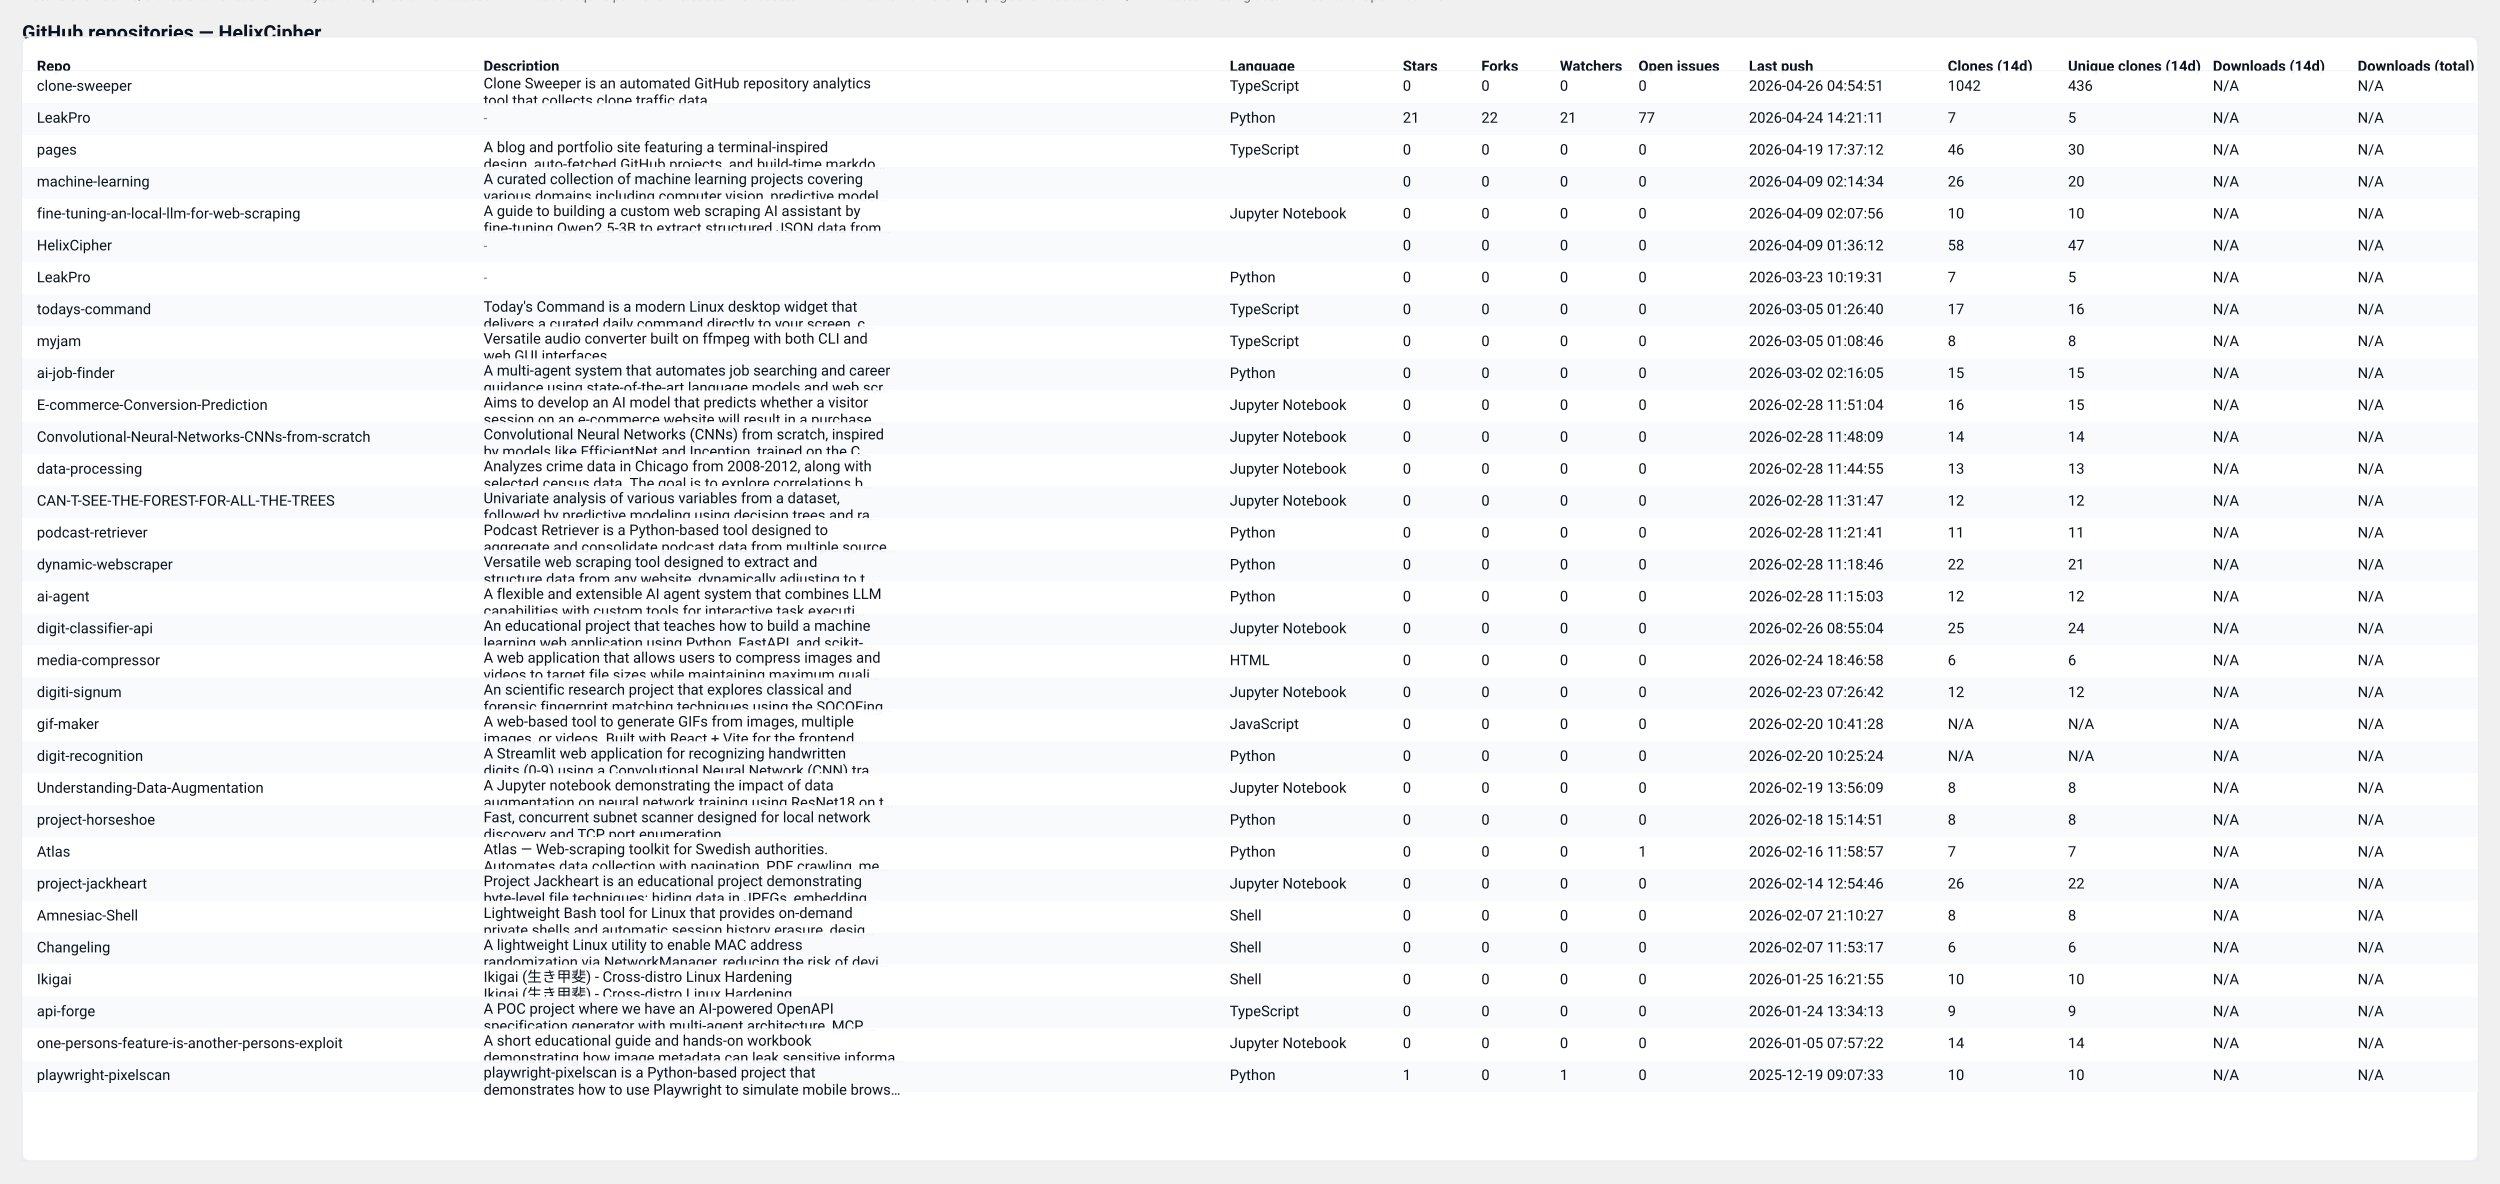
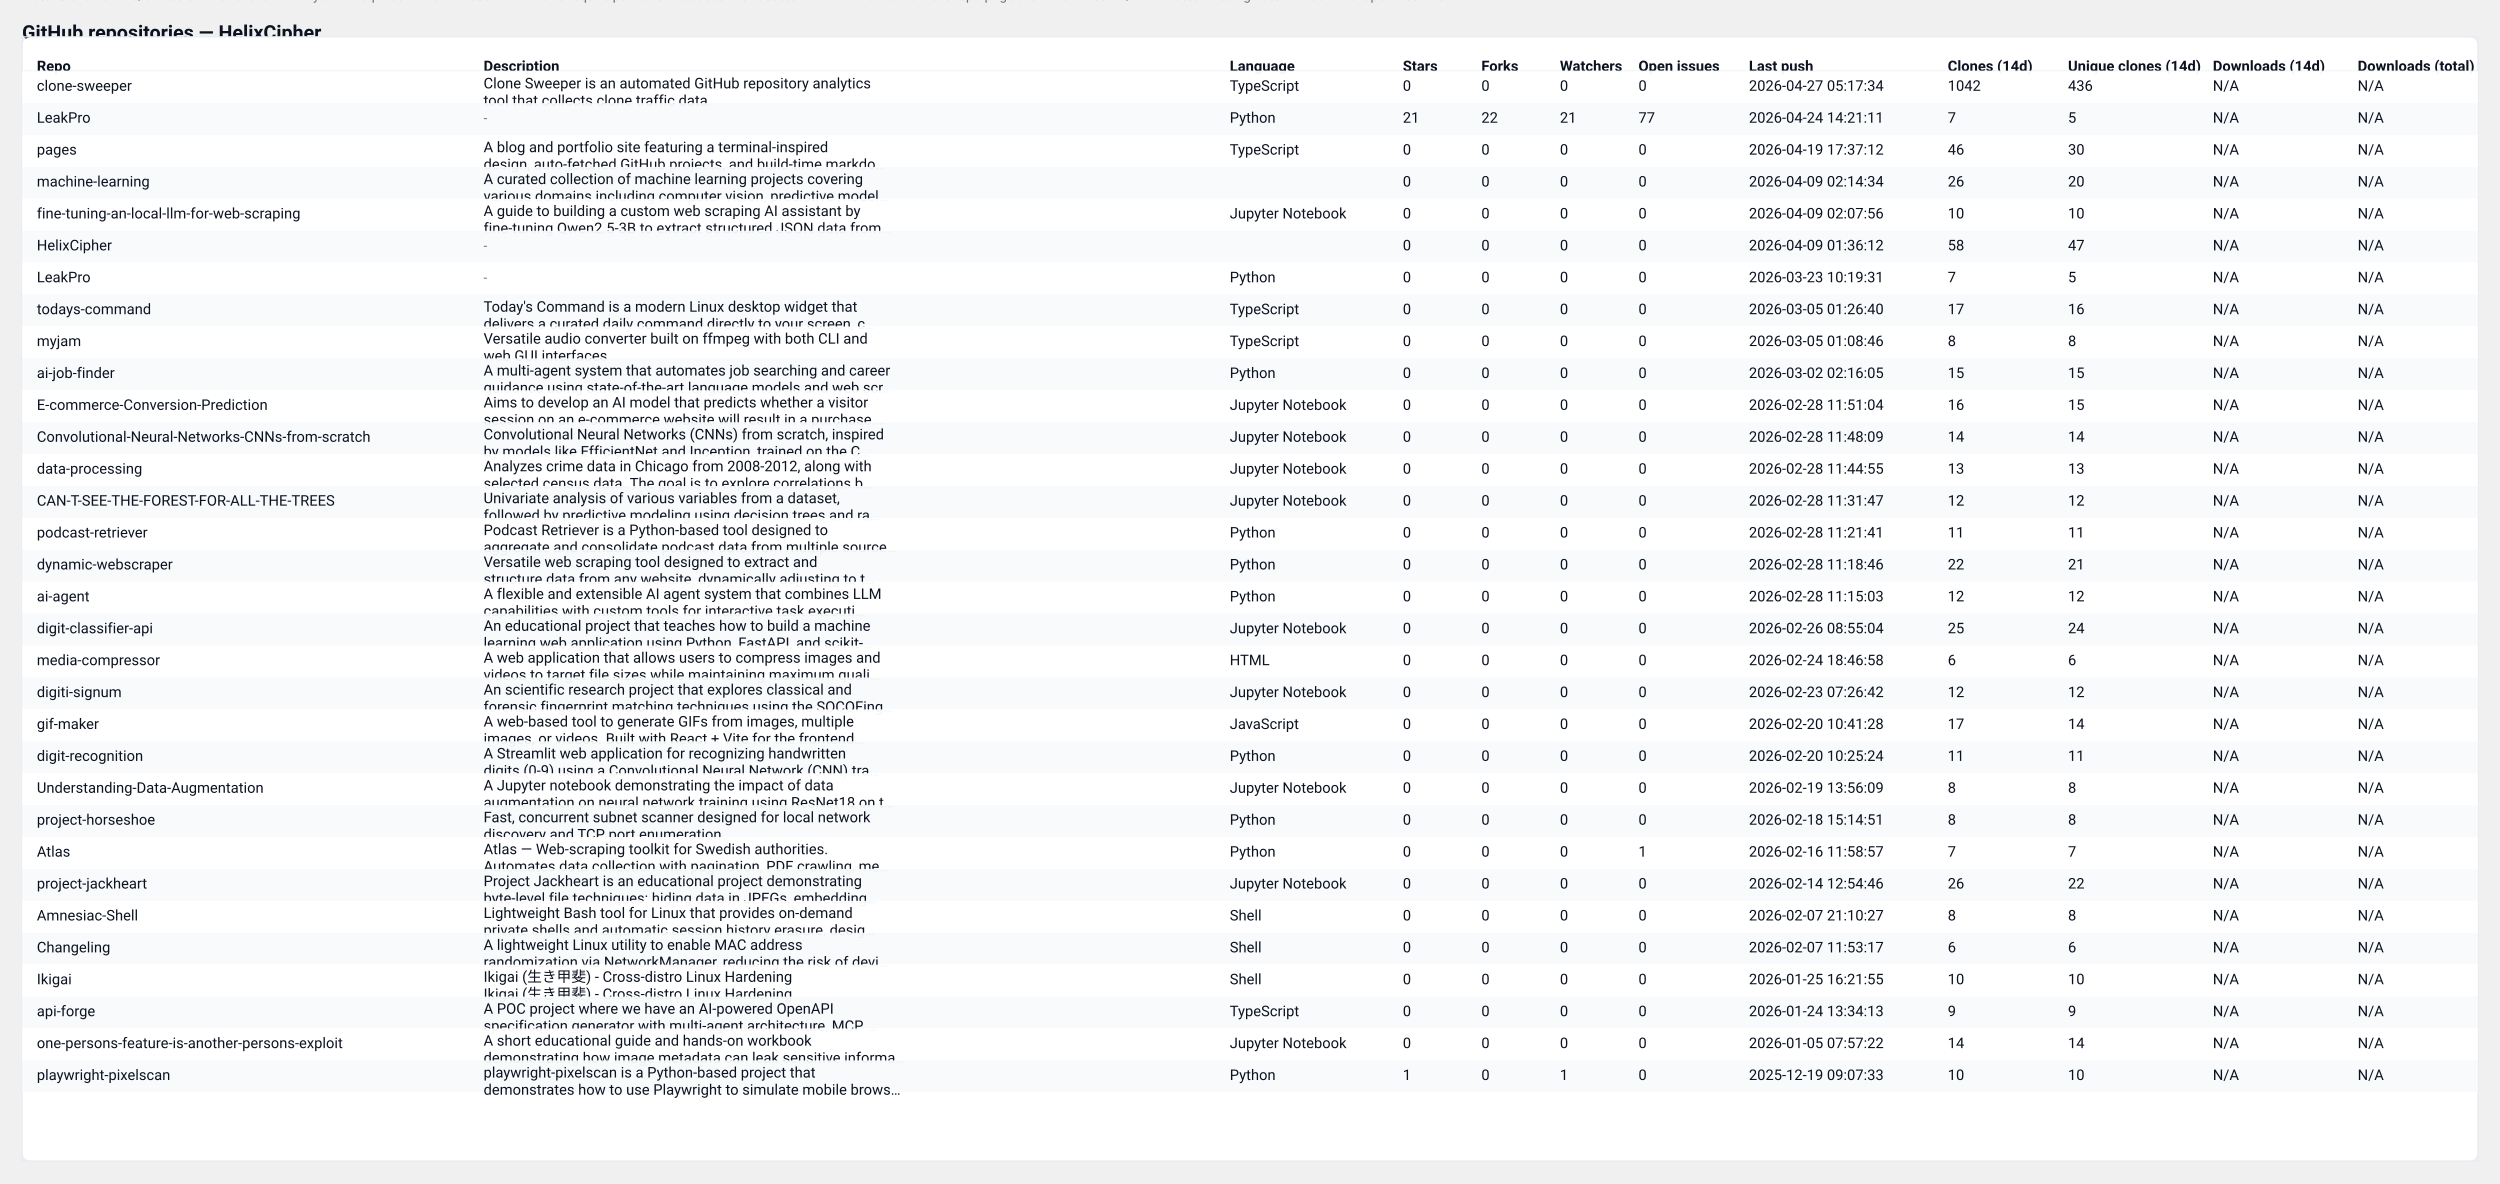
<svg xmlns="http://www.w3.org/2000/svg" width="2037" height="964" viewBox="0 0 2037 964" role="img" aria-label="GitHub repository clones table">
  <style>
  .card { font-family: "Segoe UI", Roboto, "Helvetica Neue", Arial, sans-serif; }
  .title { font-weight:700; font-size:16px; fill: #0b1220; }
  .meta  { font-size:12px; fill:#374151; opacity:0.9; }
  .th    { font-size:12px; font-weight:700; fill:#0b1220; }
  .td    { font-size:12px; fill:#0b1220; }
  .muted { font-size:11px; fill:#6b7280; }
  .row-even { fill: #ffffff; }
  .row-odd  { fill: #f8fafc; }
  .table-border { stroke: #e6eaf2; stroke-width: 1; fill: none; }
  @media (prefers-color-scheme: dark) {
    .title, .meta, .th, .td, .muted { fill: #ffffff; }
    .row-even { fill: #0b1220; }
    .row-odd  { fill: #071026; }
    .table-border { stroke: #0f172a; }
  }
</style>
  <text x="18" y="32" class="title card">GitHub repositories — HelixCipher</text>
-   <text x="18" y="50" class="meta card">Generated: 2026-04-27T05:17:32.077248Z · Mode: Public repos only · Repos: 32 · Clones: 1485 · Downloads: 0</text>
+   <text x="18" y="50" class="meta card">Generated: 2026-04-27T05:18:05.718471Z · Mode: Public repos only · Repos: 32 · Clones: 1513 · Downloads: 0</text>
  <rect x="18" y="30" width="2001" height="916" rx="8" class="row-even" />
  <rect x="18" y="30" width="2001" height="916" class="table-border" />
  <text x="30" y="58" class="th card">Repo</text>
  <text x="394" y="58" class="th card">Description</text>
  <text x="1002" y="58" class="th card">Language</text>
  <text x="1143" y="58" class="th card">Stars</text>
  <text x="1207" y="58" class="th card">Forks</text>
  <text x="1271" y="58" class="th card">Watchers</text>
  <text x="1335" y="58" class="th card">Open issues</text>
  <text x="1425" y="58" class="th card">Last push</text>
  <text x="1587" y="58" class="th card">Clones (14d)</text>
  <text x="1685" y="58" class="th card">Unique clones (14d)</text>
  <text x="1803" y="58" class="th card">Downloads (14d)</text>
  <text x="1921" y="58" class="th card">Downloads (total)</text>
  <line x1="18" y1="58" x2="2019" y2="58" stroke="#e6eaf2" />
  <rect x="18" y="58" width="2001" height="26" class="row-even" opacity="0.95" />
  <text x="30" y="74" class="td card">clone-sweeper</text>
  <text x="394" y="72" class="td card">Clone Sweeper is an automated GitHub repository analytics</text>
  <text x="394" y="86" class="td card">tool that collects clone traffic data.</text>
  <text x="1002" y="74" class="td card">TypeScript</text>
  <text x="1143" y="74" class="td card">0</text>
  <text x="1207" y="74" class="td card">0</text>
  <text x="1271" y="74" class="td card">0</text>
  <text x="1335" y="74" class="td card">0</text>
-   <text x="1425" y="74" class="td card">2026-04-26 04:54:51</text>
+   <text x="1425" y="74" class="td card">2026-04-27 05:17:34</text>
  <text x="1587" y="74" class="td card">1042</text>
  <text x="1685" y="74" class="td card">436</text>
  <text x="1803" y="74" class="td card">N/A</text>
  <text x="1921" y="74" class="td card">N/A</text>
  <rect x="18" y="84" width="2001" height="26" class="row-odd" opacity="0.95" />
  <text x="30" y="100" class="td card">LeakPro</text>
  <text x="394" y="100" class="muted card">-</text>
  <text x="1002" y="100" class="td card">Python</text>
  <text x="1143" y="100" class="td card">21</text>
  <text x="1207" y="100" class="td card">22</text>
  <text x="1271" y="100" class="td card">21</text>
  <text x="1335" y="100" class="td card">77</text>
  <text x="1425" y="100" class="td card">2026-04-24 14:21:11</text>
  <text x="1587" y="100" class="td card">7</text>
  <text x="1685" y="100" class="td card">5</text>
  <text x="1803" y="100" class="td card">N/A</text>
  <text x="1921" y="100" class="td card">N/A</text>
  <rect x="18" y="110" width="2001" height="26" class="row-even" opacity="0.95" />
  <text x="30" y="126" class="td card">pages</text>
  <text x="394" y="124" class="td card">A blog and portfolio site featuring a terminal-inspired</text>
  <text x="394" y="138" class="td card">design, auto-fetched GitHub projects, and build-time markdo…</text>
  <text x="1002" y="126" class="td card">TypeScript</text>
  <text x="1143" y="126" class="td card">0</text>
  <text x="1207" y="126" class="td card">0</text>
  <text x="1271" y="126" class="td card">0</text>
  <text x="1335" y="126" class="td card">0</text>
  <text x="1425" y="126" class="td card">2026-04-19 17:37:12</text>
  <text x="1587" y="126" class="td card">46</text>
  <text x="1685" y="126" class="td card">30</text>
  <text x="1803" y="126" class="td card">N/A</text>
  <text x="1921" y="126" class="td card">N/A</text>
  <rect x="18" y="136" width="2001" height="26" class="row-odd" opacity="0.95" />
  <text x="30" y="152" class="td card">machine-learning</text>
  <text x="394" y="150" class="td card">A curated collection of machine learning projects covering</text>
  <text x="394" y="164" class="td card">various domains including computer vision, predictive model…</text>
  <text x="1002" y="152" class="td card" />
  <text x="1143" y="152" class="td card">0</text>
  <text x="1207" y="152" class="td card">0</text>
  <text x="1271" y="152" class="td card">0</text>
  <text x="1335" y="152" class="td card">0</text>
  <text x="1425" y="152" class="td card">2026-04-09 02:14:34</text>
  <text x="1587" y="152" class="td card">26</text>
  <text x="1685" y="152" class="td card">20</text>
  <text x="1803" y="152" class="td card">N/A</text>
  <text x="1921" y="152" class="td card">N/A</text>
  <rect x="18" y="162" width="2001" height="26" class="row-even" opacity="0.95" />
  <text x="30" y="178" class="td card">fine-tuning-an-local-llm-for-web-scraping</text>
  <text x="394" y="176" class="td card">A guide to building a custom web scraping AI assistant by</text>
  <text x="394" y="190" class="td card">fine-tuning Qwen2.5-3B to extract structured JSON data from…</text>
  <text x="1002" y="178" class="td card">Jupyter Notebook</text>
  <text x="1143" y="178" class="td card">0</text>
  <text x="1207" y="178" class="td card">0</text>
  <text x="1271" y="178" class="td card">0</text>
  <text x="1335" y="178" class="td card">0</text>
  <text x="1425" y="178" class="td card">2026-04-09 02:07:56</text>
  <text x="1587" y="178" class="td card">10</text>
  <text x="1685" y="178" class="td card">10</text>
  <text x="1803" y="178" class="td card">N/A</text>
  <text x="1921" y="178" class="td card">N/A</text>
  <rect x="18" y="188" width="2001" height="26" class="row-odd" opacity="0.95" />
  <text x="30" y="204" class="td card">HelixCipher</text>
  <text x="394" y="204" class="muted card">-</text>
  <text x="1002" y="204" class="td card" />
  <text x="1143" y="204" class="td card">0</text>
  <text x="1207" y="204" class="td card">0</text>
  <text x="1271" y="204" class="td card">0</text>
  <text x="1335" y="204" class="td card">0</text>
  <text x="1425" y="204" class="td card">2026-04-09 01:36:12</text>
  <text x="1587" y="204" class="td card">58</text>
  <text x="1685" y="204" class="td card">47</text>
  <text x="1803" y="204" class="td card">N/A</text>
  <text x="1921" y="204" class="td card">N/A</text>
  <rect x="18" y="214" width="2001" height="26" class="row-even" opacity="0.95" />
  <text x="30" y="230" class="td card">LeakPro</text>
  <text x="394" y="230" class="muted card">-</text>
  <text x="1002" y="230" class="td card">Python</text>
  <text x="1143" y="230" class="td card">0</text>
  <text x="1207" y="230" class="td card">0</text>
  <text x="1271" y="230" class="td card">0</text>
  <text x="1335" y="230" class="td card">0</text>
  <text x="1425" y="230" class="td card">2026-03-23 10:19:31</text>
  <text x="1587" y="230" class="td card">7</text>
  <text x="1685" y="230" class="td card">5</text>
  <text x="1803" y="230" class="td card">N/A</text>
  <text x="1921" y="230" class="td card">N/A</text>
  <rect x="18" y="240" width="2001" height="26" class="row-odd" opacity="0.95" />
  <text x="30" y="256" class="td card">todays-command</text>
  <text x="394" y="254" class="td card">Today's Command is a modern Linux desktop widget that</text>
  <text x="394" y="268" class="td card">delivers a curated daily command directly to your screen, c…</text>
  <text x="1002" y="256" class="td card">TypeScript</text>
  <text x="1143" y="256" class="td card">0</text>
  <text x="1207" y="256" class="td card">0</text>
  <text x="1271" y="256" class="td card">0</text>
  <text x="1335" y="256" class="td card">0</text>
  <text x="1425" y="256" class="td card">2026-03-05 01:26:40</text>
  <text x="1587" y="256" class="td card">17</text>
  <text x="1685" y="256" class="td card">16</text>
  <text x="1803" y="256" class="td card">N/A</text>
  <text x="1921" y="256" class="td card">N/A</text>
  <rect x="18" y="266" width="2001" height="26" class="row-even" opacity="0.95" />
  <text x="30" y="282" class="td card">myjam</text>
  <text x="394" y="280" class="td card">Versatile audio converter built on ffmpeg with both CLI and</text>
  <text x="394" y="294" class="td card">web GUI interfaces</text>
  <text x="1002" y="282" class="td card">TypeScript</text>
  <text x="1143" y="282" class="td card">0</text>
  <text x="1207" y="282" class="td card">0</text>
  <text x="1271" y="282" class="td card">0</text>
  <text x="1335" y="282" class="td card">0</text>
  <text x="1425" y="282" class="td card">2026-03-05 01:08:46</text>
  <text x="1587" y="282" class="td card">8</text>
  <text x="1685" y="282" class="td card">8</text>
  <text x="1803" y="282" class="td card">N/A</text>
  <text x="1921" y="282" class="td card">N/A</text>
  <rect x="18" y="292" width="2001" height="26" class="row-odd" opacity="0.95" />
  <text x="30" y="308" class="td card">ai-job-finder</text>
  <text x="394" y="306" class="td card">A multi-agent system that automates job searching and career</text>
  <text x="394" y="320" class="td card">guidance using state-of-the-art language models and web scr…</text>
  <text x="1002" y="308" class="td card">Python</text>
  <text x="1143" y="308" class="td card">0</text>
  <text x="1207" y="308" class="td card">0</text>
  <text x="1271" y="308" class="td card">0</text>
  <text x="1335" y="308" class="td card">0</text>
  <text x="1425" y="308" class="td card">2026-03-02 02:16:05</text>
  <text x="1587" y="308" class="td card">15</text>
  <text x="1685" y="308" class="td card">15</text>
  <text x="1803" y="308" class="td card">N/A</text>
  <text x="1921" y="308" class="td card">N/A</text>
  <rect x="18" y="318" width="2001" height="26" class="row-even" opacity="0.95" />
  <text x="30" y="334" class="td card">E-commerce-Conversion-Prediction</text>
  <text x="394" y="332" class="td card">Aims to develop an AI model that predicts whether a visitor</text>
  <text x="394" y="346" class="td card">session on an e-commerce website will result in a purchase.…</text>
  <text x="1002" y="334" class="td card">Jupyter Notebook</text>
  <text x="1143" y="334" class="td card">0</text>
  <text x="1207" y="334" class="td card">0</text>
  <text x="1271" y="334" class="td card">0</text>
  <text x="1335" y="334" class="td card">0</text>
  <text x="1425" y="334" class="td card">2026-02-28 11:51:04</text>
  <text x="1587" y="334" class="td card">16</text>
  <text x="1685" y="334" class="td card">15</text>
  <text x="1803" y="334" class="td card">N/A</text>
  <text x="1921" y="334" class="td card">N/A</text>
  <rect x="18" y="344" width="2001" height="26" class="row-odd" opacity="0.95" />
  <text x="30" y="360" class="td card">Convolutional-Neural-Networks-CNNs-from-scratch</text>
  <text x="394" y="358" class="td card">Convolutional Neural Networks (CNNs) from scratch, inspired</text>
  <text x="394" y="372" class="td card">by models like EfficientNet and Inception, trained on the C…</text>
  <text x="1002" y="360" class="td card">Jupyter Notebook</text>
  <text x="1143" y="360" class="td card">0</text>
  <text x="1207" y="360" class="td card">0</text>
  <text x="1271" y="360" class="td card">0</text>
  <text x="1335" y="360" class="td card">0</text>
  <text x="1425" y="360" class="td card">2026-02-28 11:48:09</text>
  <text x="1587" y="360" class="td card">14</text>
  <text x="1685" y="360" class="td card">14</text>
  <text x="1803" y="360" class="td card">N/A</text>
  <text x="1921" y="360" class="td card">N/A</text>
  <rect x="18" y="370" width="2001" height="26" class="row-even" opacity="0.95" />
  <text x="30" y="386" class="td card">data-processing</text>
  <text x="394" y="384" class="td card">Analyzes crime data in Chicago from 2008-2012, along with</text>
  <text x="394" y="398" class="td card">selected census data. The goal is to explore correlations b…</text>
  <text x="1002" y="386" class="td card">Jupyter Notebook</text>
  <text x="1143" y="386" class="td card">0</text>
  <text x="1207" y="386" class="td card">0</text>
  <text x="1271" y="386" class="td card">0</text>
  <text x="1335" y="386" class="td card">0</text>
  <text x="1425" y="386" class="td card">2026-02-28 11:44:55</text>
  <text x="1587" y="386" class="td card">13</text>
  <text x="1685" y="386" class="td card">13</text>
  <text x="1803" y="386" class="td card">N/A</text>
  <text x="1921" y="386" class="td card">N/A</text>
  <rect x="18" y="396" width="2001" height="26" class="row-odd" opacity="0.95" />
  <text x="30" y="412" class="td card">CAN-T-SEE-THE-FOREST-FOR-ALL-THE-TREES</text>
  <text x="394" y="410" class="td card">Univariate analysis of various variables from a dataset,</text>
  <text x="394" y="424" class="td card">followed by predictive modeling using decision trees and ra…</text>
  <text x="1002" y="412" class="td card">Jupyter Notebook</text>
  <text x="1143" y="412" class="td card">0</text>
  <text x="1207" y="412" class="td card">0</text>
  <text x="1271" y="412" class="td card">0</text>
  <text x="1335" y="412" class="td card">0</text>
  <text x="1425" y="412" class="td card">2026-02-28 11:31:47</text>
  <text x="1587" y="412" class="td card">12</text>
  <text x="1685" y="412" class="td card">12</text>
  <text x="1803" y="412" class="td card">N/A</text>
  <text x="1921" y="412" class="td card">N/A</text>
  <rect x="18" y="422" width="2001" height="26" class="row-even" opacity="0.95" />
  <text x="30" y="438" class="td card">podcast-retriever</text>
  <text x="394" y="436" class="td card">Podcast Retriever is a Python-based tool designed to</text>
  <text x="394" y="450" class="td card">aggregate and consolidate podcast data from multiple source…</text>
  <text x="1002" y="438" class="td card">Python</text>
  <text x="1143" y="438" class="td card">0</text>
  <text x="1207" y="438" class="td card">0</text>
  <text x="1271" y="438" class="td card">0</text>
  <text x="1335" y="438" class="td card">0</text>
  <text x="1425" y="438" class="td card">2026-02-28 11:21:41</text>
  <text x="1587" y="438" class="td card">11</text>
  <text x="1685" y="438" class="td card">11</text>
  <text x="1803" y="438" class="td card">N/A</text>
  <text x="1921" y="438" class="td card">N/A</text>
  <rect x="18" y="448" width="2001" height="26" class="row-odd" opacity="0.95" />
  <text x="30" y="464" class="td card">dynamic-webscraper</text>
  <text x="394" y="462" class="td card">Versatile web scraping tool designed to extract and</text>
  <text x="394" y="476" class="td card">structure data from any website, dynamically adjusting to t…</text>
  <text x="1002" y="464" class="td card">Python</text>
  <text x="1143" y="464" class="td card">0</text>
  <text x="1207" y="464" class="td card">0</text>
  <text x="1271" y="464" class="td card">0</text>
  <text x="1335" y="464" class="td card">0</text>
  <text x="1425" y="464" class="td card">2026-02-28 11:18:46</text>
  <text x="1587" y="464" class="td card">22</text>
  <text x="1685" y="464" class="td card">21</text>
  <text x="1803" y="464" class="td card">N/A</text>
  <text x="1921" y="464" class="td card">N/A</text>
  <rect x="18" y="474" width="2001" height="26" class="row-even" opacity="0.95" />
  <text x="30" y="490" class="td card">ai-agent</text>
  <text x="394" y="488" class="td card">A flexible and extensible AI agent system that combines LLM</text>
  <text x="394" y="502" class="td card">capabilities with custom tools for interactive task executi…</text>
  <text x="1002" y="490" class="td card">Python</text>
  <text x="1143" y="490" class="td card">0</text>
  <text x="1207" y="490" class="td card">0</text>
  <text x="1271" y="490" class="td card">0</text>
  <text x="1335" y="490" class="td card">0</text>
  <text x="1425" y="490" class="td card">2026-02-28 11:15:03</text>
  <text x="1587" y="490" class="td card">12</text>
  <text x="1685" y="490" class="td card">12</text>
  <text x="1803" y="490" class="td card">N/A</text>
  <text x="1921" y="490" class="td card">N/A</text>
  <rect x="18" y="500" width="2001" height="26" class="row-odd" opacity="0.95" />
  <text x="30" y="516" class="td card">digit-classifier-api</text>
  <text x="394" y="514" class="td card">An educational project that teaches how to build a machine</text>
  <text x="394" y="528" class="td card">learning web application using Python, FastAPI, and scikit-…</text>
  <text x="1002" y="516" class="td card">Jupyter Notebook</text>
  <text x="1143" y="516" class="td card">0</text>
  <text x="1207" y="516" class="td card">0</text>
  <text x="1271" y="516" class="td card">0</text>
  <text x="1335" y="516" class="td card">0</text>
  <text x="1425" y="516" class="td card">2026-02-26 08:55:04</text>
  <text x="1587" y="516" class="td card">25</text>
  <text x="1685" y="516" class="td card">24</text>
  <text x="1803" y="516" class="td card">N/A</text>
  <text x="1921" y="516" class="td card">N/A</text>
  <rect x="18" y="526" width="2001" height="26" class="row-even" opacity="0.95" />
  <text x="30" y="542" class="td card">media-compressor</text>
  <text x="394" y="540" class="td card">A web application that allows users to compress images and</text>
  <text x="394" y="554" class="td card">videos to target file sizes while maintaining maximum quali…</text>
  <text x="1002" y="542" class="td card">HTML</text>
  <text x="1143" y="542" class="td card">0</text>
  <text x="1207" y="542" class="td card">0</text>
  <text x="1271" y="542" class="td card">0</text>
  <text x="1335" y="542" class="td card">0</text>
  <text x="1425" y="542" class="td card">2026-02-24 18:46:58</text>
  <text x="1587" y="542" class="td card">6</text>
  <text x="1685" y="542" class="td card">6</text>
  <text x="1803" y="542" class="td card">N/A</text>
  <text x="1921" y="542" class="td card">N/A</text>
  <rect x="18" y="552" width="2001" height="26" class="row-odd" opacity="0.95" />
  <text x="30" y="568" class="td card">digiti-signum</text>
  <text x="394" y="566" class="td card">An scientific research project that explores classical and</text>
  <text x="394" y="580" class="td card">forensic fingerprint matching techniques using the SOCOFing…</text>
  <text x="1002" y="568" class="td card">Jupyter Notebook</text>
  <text x="1143" y="568" class="td card">0</text>
  <text x="1207" y="568" class="td card">0</text>
  <text x="1271" y="568" class="td card">0</text>
  <text x="1335" y="568" class="td card">0</text>
  <text x="1425" y="568" class="td card">2026-02-23 07:26:42</text>
  <text x="1587" y="568" class="td card">12</text>
  <text x="1685" y="568" class="td card">12</text>
  <text x="1803" y="568" class="td card">N/A</text>
  <text x="1921" y="568" class="td card">N/A</text>
  <rect x="18" y="578" width="2001" height="26" class="row-even" opacity="0.95" />
  <text x="30" y="594" class="td card">gif-maker</text>
  <text x="394" y="592" class="td card">A web-based tool to generate GIFs from images, multiple</text>
  <text x="394" y="606" class="td card">images, or videos. Built with React + Vite for the frontend…</text>
  <text x="1002" y="594" class="td card">JavaScript</text>
  <text x="1143" y="594" class="td card">0</text>
  <text x="1207" y="594" class="td card">0</text>
  <text x="1271" y="594" class="td card">0</text>
  <text x="1335" y="594" class="td card">0</text>
  <text x="1425" y="594" class="td card">2026-02-20 10:41:28</text>
-   <text x="1587" y="594" class="td card">N/A</text>
-   <text x="1685" y="594" class="td card">N/A</text>
+   <text x="1587" y="594" class="td card">17</text>
+   <text x="1685" y="594" class="td card">14</text>
  <text x="1803" y="594" class="td card">N/A</text>
  <text x="1921" y="594" class="td card">N/A</text>
  <rect x="18" y="604" width="2001" height="26" class="row-odd" opacity="0.95" />
  <text x="30" y="620" class="td card">digit-recognition</text>
  <text x="394" y="618" class="td card">A Streamlit web application for recognizing handwritten</text>
  <text x="394" y="632" class="td card">digits (0-9) using a Convolutional Neural Network (CNN) tra…</text>
  <text x="1002" y="620" class="td card">Python</text>
  <text x="1143" y="620" class="td card">0</text>
  <text x="1207" y="620" class="td card">0</text>
  <text x="1271" y="620" class="td card">0</text>
  <text x="1335" y="620" class="td card">0</text>
  <text x="1425" y="620" class="td card">2026-02-20 10:25:24</text>
-   <text x="1587" y="620" class="td card">N/A</text>
-   <text x="1685" y="620" class="td card">N/A</text>
+   <text x="1587" y="620" class="td card">11</text>
+   <text x="1685" y="620" class="td card">11</text>
  <text x="1803" y="620" class="td card">N/A</text>
  <text x="1921" y="620" class="td card">N/A</text>
  <rect x="18" y="630" width="2001" height="26" class="row-even" opacity="0.95" />
  <text x="30" y="646" class="td card">Understanding-Data-Augmentation</text>
  <text x="394" y="644" class="td card">A Jupyter notebook demonstrating the impact of data</text>
  <text x="394" y="658" class="td card">augmentation on neural network training using ResNet18 on t…</text>
  <text x="1002" y="646" class="td card">Jupyter Notebook</text>
  <text x="1143" y="646" class="td card">0</text>
  <text x="1207" y="646" class="td card">0</text>
  <text x="1271" y="646" class="td card">0</text>
  <text x="1335" y="646" class="td card">0</text>
  <text x="1425" y="646" class="td card">2026-02-19 13:56:09</text>
  <text x="1587" y="646" class="td card">8</text>
  <text x="1685" y="646" class="td card">8</text>
  <text x="1803" y="646" class="td card">N/A</text>
  <text x="1921" y="646" class="td card">N/A</text>
  <rect x="18" y="656" width="2001" height="26" class="row-odd" opacity="0.95" />
  <text x="30" y="672" class="td card">project-horseshoe</text>
  <text x="394" y="670" class="td card">Fast, concurrent subnet scanner designed for local network</text>
  <text x="394" y="684" class="td card">discovery and TCP port enumeration.</text>
  <text x="1002" y="672" class="td card">Python</text>
  <text x="1143" y="672" class="td card">0</text>
  <text x="1207" y="672" class="td card">0</text>
  <text x="1271" y="672" class="td card">0</text>
  <text x="1335" y="672" class="td card">0</text>
  <text x="1425" y="672" class="td card">2026-02-18 15:14:51</text>
  <text x="1587" y="672" class="td card">8</text>
  <text x="1685" y="672" class="td card">8</text>
  <text x="1803" y="672" class="td card">N/A</text>
  <text x="1921" y="672" class="td card">N/A</text>
  <rect x="18" y="682" width="2001" height="26" class="row-even" opacity="0.95" />
  <text x="30" y="698" class="td card">Atlas</text>
  <text x="394" y="696" class="td card">Atlas — Web-scraping toolkit for Swedish authorities.</text>
  <text x="394" y="710" class="td card">Automates data collection with pagination, PDF crawling, me…</text>
  <text x="1002" y="698" class="td card">Python</text>
  <text x="1143" y="698" class="td card">0</text>
  <text x="1207" y="698" class="td card">0</text>
  <text x="1271" y="698" class="td card">0</text>
  <text x="1335" y="698" class="td card">1</text>
  <text x="1425" y="698" class="td card">2026-02-16 11:58:57</text>
  <text x="1587" y="698" class="td card">7</text>
  <text x="1685" y="698" class="td card">7</text>
  <text x="1803" y="698" class="td card">N/A</text>
  <text x="1921" y="698" class="td card">N/A</text>
  <rect x="18" y="708" width="2001" height="26" class="row-odd" opacity="0.95" />
  <text x="30" y="724" class="td card">project-jackheart</text>
  <text x="394" y="722" class="td card">Project Jackheart is an educational project demonstrating</text>
  <text x="394" y="736" class="td card">byte-level file techniques: hiding data in JPEGs, embedding…</text>
  <text x="1002" y="724" class="td card">Jupyter Notebook</text>
  <text x="1143" y="724" class="td card">0</text>
  <text x="1207" y="724" class="td card">0</text>
  <text x="1271" y="724" class="td card">0</text>
  <text x="1335" y="724" class="td card">0</text>
  <text x="1425" y="724" class="td card">2026-02-14 12:54:46</text>
  <text x="1587" y="724" class="td card">26</text>
  <text x="1685" y="724" class="td card">22</text>
  <text x="1803" y="724" class="td card">N/A</text>
  <text x="1921" y="724" class="td card">N/A</text>
  <rect x="18" y="734" width="2001" height="26" class="row-even" opacity="0.95" />
  <text x="30" y="750" class="td card">Amnesiac-Shell</text>
  <text x="394" y="748" class="td card">Lightweight Bash tool for Linux that provides on-demand</text>
  <text x="394" y="762" class="td card">private shells and automatic session history erasure, desig…</text>
  <text x="1002" y="750" class="td card">Shell</text>
  <text x="1143" y="750" class="td card">0</text>
  <text x="1207" y="750" class="td card">0</text>
  <text x="1271" y="750" class="td card">0</text>
  <text x="1335" y="750" class="td card">0</text>
  <text x="1425" y="750" class="td card">2026-02-07 21:10:27</text>
  <text x="1587" y="750" class="td card">8</text>
  <text x="1685" y="750" class="td card">8</text>
  <text x="1803" y="750" class="td card">N/A</text>
  <text x="1921" y="750" class="td card">N/A</text>
  <rect x="18" y="760" width="2001" height="26" class="row-odd" opacity="0.95" />
  <text x="30" y="776" class="td card">Changeling</text>
  <text x="394" y="774" class="td card">A lightweight Linux utility to enable MAC address</text>
  <text x="394" y="788" class="td card">randomization via NetworkManager, reducing the risk of devi…</text>
  <text x="1002" y="776" class="td card">Shell</text>
  <text x="1143" y="776" class="td card">0</text>
  <text x="1207" y="776" class="td card">0</text>
  <text x="1271" y="776" class="td card">0</text>
  <text x="1335" y="776" class="td card">0</text>
  <text x="1425" y="776" class="td card">2026-02-07 11:53:17</text>
  <text x="1587" y="776" class="td card">6</text>
  <text x="1685" y="776" class="td card">6</text>
  <text x="1803" y="776" class="td card">N/A</text>
  <text x="1921" y="776" class="td card">N/A</text>
  <rect x="18" y="786" width="2001" height="26" class="row-even" opacity="0.95" />
  <text x="30" y="802" class="td card">Ikigai</text>
  <text x="394" y="800" class="td card">Ikigai (生き甲斐) - Cross-distro Linux Hardening</text>
  <text x="394" y="814" class="td card">Ikigai (生き甲斐) - Cross-distro Linux Hardening</text>
  <text x="1002" y="802" class="td card">Shell</text>
  <text x="1143" y="802" class="td card">0</text>
  <text x="1207" y="802" class="td card">0</text>
  <text x="1271" y="802" class="td card">0</text>
  <text x="1335" y="802" class="td card">0</text>
  <text x="1425" y="802" class="td card">2026-01-25 16:21:55</text>
  <text x="1587" y="802" class="td card">10</text>
  <text x="1685" y="802" class="td card">10</text>
  <text x="1803" y="802" class="td card">N/A</text>
  <text x="1921" y="802" class="td card">N/A</text>
  <rect x="18" y="812" width="2001" height="26" class="row-odd" opacity="0.95" />
  <text x="30" y="828" class="td card">api-forge</text>
  <text x="394" y="826" class="td card">A POC project where we have an AI-powered OpenAPI</text>
  <text x="394" y="840" class="td card">specification generator with multi-agent architecture, MCP …</text>
  <text x="1002" y="828" class="td card">TypeScript</text>
  <text x="1143" y="828" class="td card">0</text>
  <text x="1207" y="828" class="td card">0</text>
  <text x="1271" y="828" class="td card">0</text>
  <text x="1335" y="828" class="td card">0</text>
  <text x="1425" y="828" class="td card">2026-01-24 13:34:13</text>
  <text x="1587" y="828" class="td card">9</text>
  <text x="1685" y="828" class="td card">9</text>
  <text x="1803" y="828" class="td card">N/A</text>
  <text x="1921" y="828" class="td card">N/A</text>
  <rect x="18" y="838" width="2001" height="26" class="row-even" opacity="0.95" />
  <text x="30" y="854" class="td card">one-persons-feature-is-another-persons-exploit</text>
  <text x="394" y="852" class="td card">A short educational guide and hands-on workbook</text>
  <text x="394" y="866" class="td card">demonstrating how image metadata can leak sensitive informa…</text>
  <text x="1002" y="854" class="td card">Jupyter Notebook</text>
  <text x="1143" y="854" class="td card">0</text>
  <text x="1207" y="854" class="td card">0</text>
  <text x="1271" y="854" class="td card">0</text>
  <text x="1335" y="854" class="td card">0</text>
  <text x="1425" y="854" class="td card">2026-01-05 07:57:22</text>
  <text x="1587" y="854" class="td card">14</text>
  <text x="1685" y="854" class="td card">14</text>
  <text x="1803" y="854" class="td card">N/A</text>
  <text x="1921" y="854" class="td card">N/A</text>
  <rect x="18" y="864" width="2001" height="26" class="row-odd" opacity="0.95" />
  <text x="30" y="880" class="td card">playwright-pixelscan</text>
  <text x="394" y="878" class="td card">playwright-pixelscan is a Python-based project that</text>
  <text x="394" y="892" class="td card">demonstrates how to use Playwright to simulate mobile brows…</text>
  <text x="1002" y="880" class="td card">Python</text>
  <text x="1143" y="880" class="td card">1</text>
  <text x="1207" y="880" class="td card">0</text>
  <text x="1271" y="880" class="td card">1</text>
  <text x="1335" y="880" class="td card">0</text>
  <text x="1425" y="880" class="td card">2025-12-19 09:07:33</text>
  <text x="1587" y="880" class="td card">10</text>
  <text x="1685" y="880" class="td card">10</text>
  <text x="1803" y="880" class="td card">N/A</text>
  <text x="1921" y="880" class="td card">N/A</text>
  <text x="18" y="" class="muted card">Note: GitHub traffic/clones shows recent ~14 days and requires owner access. Downloads require published releases with assets - ZIP downloads from the repo page are not tracked. 'N/A' indicates missing data or insufficient permissions.</text>
</svg>
